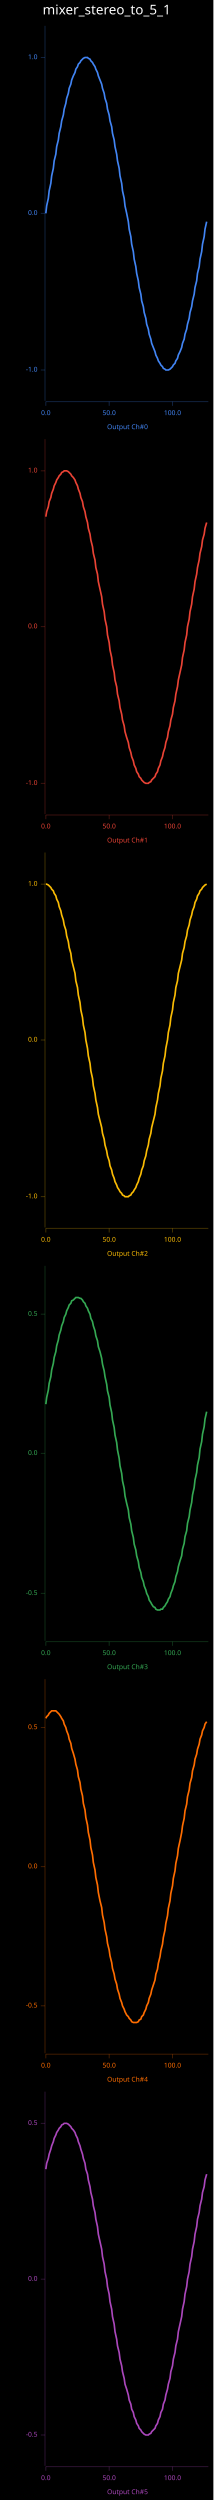
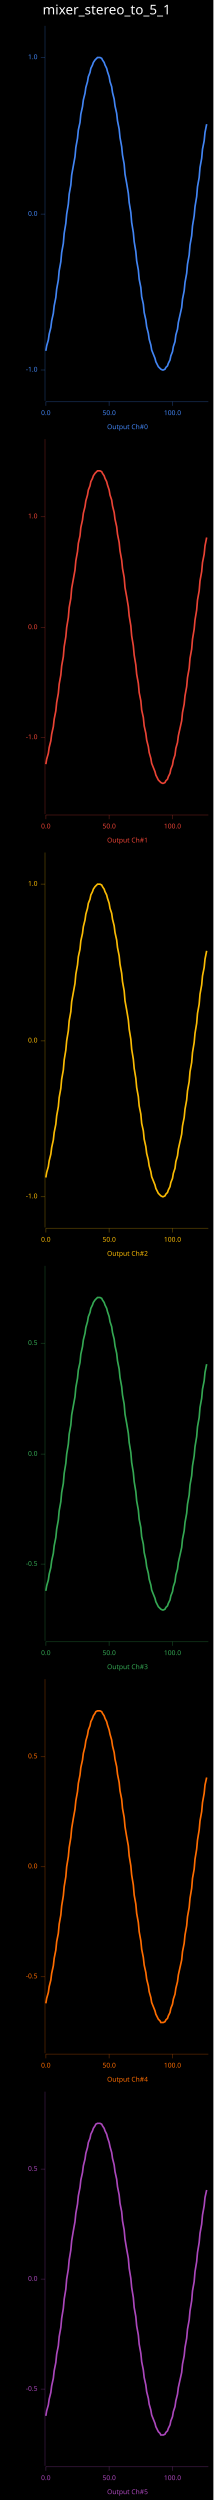
<svg xmlns="http://www.w3.org/2000/svg" width="256" height="3000" viewBox="0 0 256 3000">
  <rect x="0" y="0" width="256" height="3000" opacity="1" fill="#000000" stroke="none" />
  <text x="128" y="5" dy="0.76em" text-anchor="middle" font-family="sans-serif" font-size="16.129" opacity="1" fill="#FFFFFF">
mixer_stereo_to_5_1
</text>
  <text x="153" y="517" dy="-0.5ex" text-anchor="middle" font-family="sans-serif" font-size="8.065" opacity="1" fill="#4285F4">
Output Ch#0
</text>
  <polyline fill="none" opacity="0.3" stroke="#4285F4" stroke-width="1" points="54,31 54,481 " />
  <text x="45" y="444" dy="0.5ex" text-anchor="end" font-family="sans-serif" font-size="8.065" opacity="1" fill="#4285F4">
-1.0
</text>
  <polyline fill="none" opacity="0.3" stroke="#4285F4" stroke-width="1" points="49,444 54,444 " />
-   <text x="45" y="256" dy="0.5ex" text-anchor="end" font-family="sans-serif" font-size="8.065" opacity="1" fill="#4285F4">
+   <text x="45" y="257" dy="0.5ex" text-anchor="end" font-family="sans-serif" font-size="8.065" opacity="1" fill="#4285F4">
0.0
</text>
-   <polyline fill="none" opacity="0.3" stroke="#4285F4" stroke-width="1" points="49,256 54,256 " />
+   <polyline fill="none" opacity="0.3" stroke="#4285F4" stroke-width="1" points="49,257 54,257 " />
  <text x="45" y="69" dy="0.5ex" text-anchor="end" font-family="sans-serif" font-size="8.065" opacity="1" fill="#4285F4">
1.0
</text>
  <polyline fill="none" opacity="0.3" stroke="#4285F4" stroke-width="1" points="49,69 54,69 " />
  <polyline fill="none" opacity="0.3" stroke="#4285F4" stroke-width="1" points="55,482 250,482 " />
  <text x="55" y="492" dy="0.76em" text-anchor="middle" font-family="sans-serif" font-size="8.065" opacity="1" fill="#4285F4">
0.0
</text>
  <polyline fill="none" opacity="0.3" stroke="#4285F4" stroke-width="1" points="55,482 55,487 " />
  <text x="131" y="492" dy="0.76em" text-anchor="middle" font-family="sans-serif" font-size="8.065" opacity="1" fill="#4285F4">
50.0
</text>
  <polyline fill="none" opacity="0.3" stroke="#4285F4" stroke-width="1" points="131,482 131,487 " />
  <text x="207" y="492" dy="0.76em" text-anchor="middle" font-family="sans-serif" font-size="8.065" opacity="1" fill="#4285F4">
100.0
</text>
  <polyline fill="none" opacity="0.3" stroke="#4285F4" stroke-width="1" points="207,482 207,487 " />
-   <polyline fill="none" opacity="1" stroke="#4285F4" stroke-width="2" points="55,256 56,247 58,238 59,229 61,220 62,211 64,202 65,193 67,185 68,176 70,168 71,160 73,152 74,145 76,138 77,131 79,124 80,118 82,112 83,106 85,101 86,96 88,91 90,87 91,83 93,80 94,77 96,75 97,73 99,71 100,70 102,69 103,69 105,69 106,70 108,71 109,73 111,75 112,77 114,80 115,83 117,87 118,91 120,96 122,101 123,106 125,112 126,118 128,124 129,131 131,138 132,145 134,152 135,160 137,168 138,176 140,185 141,193 143,202 144,211 146,220 147,229 149,238 150,247 152,256 154,266 155,275 157,284 158,293 160,302 161,311 163,320 164,328 166,337 167,345 169,353 170,361 172,368 173,375 175,382 176,389 178,395 179,401 181,407 182,412 184,417 186,422 187,426 189,430 190,433 192,436 193,438 195,440 196,442 198,443 199,444 201,444 202,444 204,443 205,442 207,440 208,438 210,436 211,433 213,430 214,426 216,422 218,417 219,412 221,407 222,401 224,395 225,389 227,382 228,375 230,368 231,361 233,353 234,345 236,337 237,328 239,320 240,311 242,302 243,293 245,284 246,275 248,266 " />
+   <polyline fill="none" opacity="1" stroke="#4285F4" stroke-width="2" points="55,421 56,415 58,408 59,401 61,393 62,385 64,376 65,367 67,357 68,347 70,336 71,325 73,314 74,303 76,292 77,280 79,268 80,257 82,245 83,233 85,222 86,210 88,199 90,188 91,177 93,166 94,156 96,147 97,137 99,128 100,120 102,112 103,105 105,98 106,92 108,87 109,82 111,78 112,75 114,72 115,71 117,69 118,69 120,69 122,70 123,72 125,75 126,78 128,82 129,86 131,92 132,98 134,104 135,111 137,119 138,127 140,136 141,145 143,155 144,165 146,176 147,186 149,197 150,209 152,220 154,232 155,243 157,255 158,267 160,279 161,290 163,302 164,313 166,324 167,335 169,345 170,356 172,365 173,375 175,384 176,392 178,400 179,407 181,414 182,420 184,425 186,430 187,434 189,438 190,440 192,442 193,443 195,444 196,444 198,443 199,441 201,439 202,436 204,432 205,427 207,422 208,416 210,410 211,402 213,395 214,387 216,378 218,369 219,359 221,349 222,339 224,328 225,317 227,306 228,294 230,283 231,271 233,259 234,248 236,236 237,224 239,213 240,201 242,190 243,179 245,169 246,159 248,149 " />
  <text x="153" y="1013" dy="-0.5ex" text-anchor="middle" font-family="sans-serif" font-size="8.065" opacity="1" fill="#EA4335">
Output Ch#1
</text>
  <polyline fill="none" opacity="0.3" stroke="#EA4335" stroke-width="1" points="54,527 54,977 " />
-   <text x="45" y="940" dy="0.5ex" text-anchor="end" font-family="sans-serif" font-size="8.065" opacity="1" fill="#EA4335">
+   <text x="45" y="885" dy="0.5ex" text-anchor="end" font-family="sans-serif" font-size="8.065" opacity="1" fill="#EA4335">
-1.0
</text>
-   <polyline fill="none" opacity="0.3" stroke="#EA4335" stroke-width="1" points="49,940 54,940 " />
-   <text x="45" y="752" dy="0.5ex" text-anchor="end" font-family="sans-serif" font-size="8.065" opacity="1" fill="#EA4335">
+   <polyline fill="none" opacity="0.3" stroke="#EA4335" stroke-width="1" points="49,885 54,885 " />
+   <text x="45" y="753" dy="0.5ex" text-anchor="end" font-family="sans-serif" font-size="8.065" opacity="1" fill="#EA4335">
0.0
</text>
-   <polyline fill="none" opacity="0.3" stroke="#EA4335" stroke-width="1" points="49,752 54,752 " />
-   <text x="45" y="565" dy="0.5ex" text-anchor="end" font-family="sans-serif" font-size="8.065" opacity="1" fill="#EA4335">
+   <polyline fill="none" opacity="0.3" stroke="#EA4335" stroke-width="1" points="49,753 54,753 " />
+   <text x="45" y="620" dy="0.5ex" text-anchor="end" font-family="sans-serif" font-size="8.065" opacity="1" fill="#EA4335">
1.0
</text>
-   <polyline fill="none" opacity="0.3" stroke="#EA4335" stroke-width="1" points="49,565 54,565 " />
+   <polyline fill="none" opacity="0.3" stroke="#EA4335" stroke-width="1" points="49,620 54,620 " />
  <polyline fill="none" opacity="0.3" stroke="#EA4335" stroke-width="1" points="55,978 250,978 " />
  <text x="55" y="988" dy="0.76em" text-anchor="middle" font-family="sans-serif" font-size="8.065" opacity="1" fill="#EA4335">
0.0
</text>
  <polyline fill="none" opacity="0.3" stroke="#EA4335" stroke-width="1" points="55,978 55,983 " />
  <text x="131" y="988" dy="0.76em" text-anchor="middle" font-family="sans-serif" font-size="8.065" opacity="1" fill="#EA4335">
50.0
</text>
  <polyline fill="none" opacity="0.3" stroke="#EA4335" stroke-width="1" points="131,978 131,983 " />
  <text x="207" y="988" dy="0.76em" text-anchor="middle" font-family="sans-serif" font-size="8.065" opacity="1" fill="#EA4335">
100.0
</text>
  <polyline fill="none" opacity="0.3" stroke="#EA4335" stroke-width="1" points="207,978 207,983 " />
-   <polyline fill="none" opacity="1" stroke="#EA4335" stroke-width="2" points="55,620 56,614 58,608 59,602 61,597 62,592 64,587 65,583 67,579 68,576 70,573 71,571 73,569 74,567 76,566 77,565 79,565 80,565 82,566 83,567 85,569 86,571 88,573 90,576 91,579 93,583 94,587 96,592 97,597 99,602 100,608 102,614 103,620 105,627 106,634 108,641 109,648 111,656 112,664 114,672 115,681 117,689 118,698 120,707 122,716 123,725 125,734 126,743 128,752 129,762 131,771 132,780 134,789 135,798 137,807 138,816 140,824 141,833 143,841 144,849 146,857 147,864 149,871 150,878 152,885 154,891 155,897 157,903 158,908 160,913 161,918 163,922 164,926 166,929 167,932 169,934 170,936 172,938 173,939 175,940 176,940 178,940 179,939 181,938 182,936 184,934 186,932 187,929 189,926 190,922 192,918 193,913 195,908 196,903 198,897 199,891 201,885 202,878 204,871 205,864 207,857 208,849 210,841 211,833 213,824 214,816 216,807 218,798 219,789 221,780 222,771 224,762 225,752 227,743 228,734 230,725 231,716 233,707 234,698 236,689 237,681 239,672 240,664 242,656 243,648 245,641 246,634 248,627 " />
+   <polyline fill="none" opacity="1" stroke="#EA4335" stroke-width="2" points="55,917 56,911 58,904 59,897 61,889 62,881 64,872 65,863 67,853 68,843 70,832 71,821 73,810 74,799 76,788 77,776 79,764 80,753 82,741 83,729 85,718 86,706 88,695 90,684 91,673 93,662 94,652 96,643 97,633 99,624 100,616 102,608 103,601 105,594 106,588 108,583 109,578 111,574 112,571 114,568 115,567 117,565 118,565 120,565 122,566 123,568 125,571 126,574 128,578 129,582 131,588 132,594 134,600 135,607 137,615 138,623 140,632 141,641 143,651 144,661 146,672 147,682 149,693 150,705 152,716 154,728 155,739 157,751 158,763 160,775 161,786 163,798 164,809 166,820 167,831 169,841 170,852 172,861 173,871 175,880 176,888 178,896 179,903 181,910 182,916 184,921 186,926 187,930 189,934 190,936 192,938 193,939 195,940 196,940 198,939 199,937 201,935 202,932 204,928 205,923 207,918 208,912 210,906 211,898 213,891 214,883 216,874 218,865 219,855 221,845 222,835 224,824 225,813 227,802 228,790 230,779 231,767 233,755 234,744 236,732 237,720 239,709 240,697 242,686 243,675 245,665 246,655 248,645 " />
  <text x="153" y="1509" dy="-0.5ex" text-anchor="middle" font-family="sans-serif" font-size="8.065" opacity="1" fill="#FBBC04">
Output Ch#2
</text>
  <polyline fill="none" opacity="0.3" stroke="#FBBC04" stroke-width="1" points="54,1023 54,1473 " />
  <text x="45" y="1436" dy="0.5ex" text-anchor="end" font-family="sans-serif" font-size="8.065" opacity="1" fill="#FBBC04">
-1.0
</text>
  <polyline fill="none" opacity="0.3" stroke="#FBBC04" stroke-width="1" points="49,1436 54,1436 " />
-   <text x="45" y="1248" dy="0.5ex" text-anchor="end" font-family="sans-serif" font-size="8.065" opacity="1" fill="#FBBC04">
+   <text x="45" y="1249" dy="0.5ex" text-anchor="end" font-family="sans-serif" font-size="8.065" opacity="1" fill="#FBBC04">
0.0
</text>
-   <polyline fill="none" opacity="0.3" stroke="#FBBC04" stroke-width="1" points="49,1248 54,1248 " />
+   <polyline fill="none" opacity="0.3" stroke="#FBBC04" stroke-width="1" points="49,1249 54,1249 " />
  <text x="45" y="1061" dy="0.5ex" text-anchor="end" font-family="sans-serif" font-size="8.065" opacity="1" fill="#FBBC04">
1.0
</text>
  <polyline fill="none" opacity="0.3" stroke="#FBBC04" stroke-width="1" points="49,1061 54,1061 " />
  <polyline fill="none" opacity="0.3" stroke="#FBBC04" stroke-width="1" points="55,1474 250,1474 " />
  <text x="55" y="1484" dy="0.76em" text-anchor="middle" font-family="sans-serif" font-size="8.065" opacity="1" fill="#FBBC04">
0.0
</text>
  <polyline fill="none" opacity="0.3" stroke="#FBBC04" stroke-width="1" points="55,1474 55,1479 " />
  <text x="131" y="1484" dy="0.76em" text-anchor="middle" font-family="sans-serif" font-size="8.065" opacity="1" fill="#FBBC04">
50.0
</text>
  <polyline fill="none" opacity="0.3" stroke="#FBBC04" stroke-width="1" points="131,1474 131,1479 " />
  <text x="207" y="1484" dy="0.76em" text-anchor="middle" font-family="sans-serif" font-size="8.065" opacity="1" fill="#FBBC04">
100.0
</text>
  <polyline fill="none" opacity="0.3" stroke="#FBBC04" stroke-width="1" points="207,1474 207,1479 " />
-   <polyline fill="none" opacity="1" stroke="#FBBC04" stroke-width="2" points="55,1061 56,1061 58,1062 59,1063 61,1065 62,1067 64,1069 65,1072 67,1075 68,1079 70,1083 71,1088 73,1093 74,1098 76,1104 77,1110 79,1116 80,1123 82,1130 83,1137 85,1144 86,1152 88,1160 90,1168 91,1177 93,1185 94,1194 96,1203 97,1212 99,1221 100,1230 102,1239 103,1248 105,1258 106,1267 108,1276 109,1285 111,1294 112,1303 114,1312 115,1320 117,1329 118,1337 120,1345 122,1353 123,1360 125,1367 126,1374 128,1381 129,1387 131,1393 132,1399 134,1404 135,1409 137,1414 138,1418 140,1422 141,1425 143,1428 144,1430 146,1432 147,1434 149,1435 150,1436 152,1436 154,1436 155,1435 157,1434 158,1432 160,1430 161,1428 163,1425 164,1422 166,1418 167,1414 169,1409 170,1404 172,1399 173,1393 175,1387 176,1381 178,1374 179,1367 181,1360 182,1353 184,1345 186,1337 187,1329 189,1320 190,1312 192,1303 193,1294 195,1285 196,1276 198,1267 199,1258 201,1248 202,1239 204,1230 205,1221 207,1212 208,1203 210,1194 211,1185 213,1177 214,1168 216,1160 218,1152 219,1144 221,1137 222,1130 224,1123 225,1116 227,1110 228,1104 230,1098 231,1093 233,1088 234,1083 236,1079 237,1075 239,1072 240,1069 242,1067 243,1065 245,1063 246,1062 248,1061 " />
+   <polyline fill="none" opacity="1" stroke="#FBBC04" stroke-width="2" points="55,1413 56,1407 58,1400 59,1393 61,1385 62,1377 64,1368 65,1359 67,1349 68,1339 70,1328 71,1317 73,1306 74,1295 76,1284 77,1272 79,1260 80,1249 82,1237 83,1225 85,1214 86,1202 88,1191 90,1180 91,1169 93,1158 94,1148 96,1139 97,1129 99,1120 100,1112 102,1104 103,1097 105,1090 106,1084 108,1079 109,1074 111,1070 112,1067 114,1064 115,1063 117,1061 118,1061 120,1061 122,1062 123,1064 125,1067 126,1070 128,1074 129,1078 131,1084 132,1090 134,1096 135,1103 137,1111 138,1119 140,1128 141,1137 143,1147 144,1157 146,1168 147,1178 149,1189 150,1201 152,1212 154,1224 155,1235 157,1247 158,1259 160,1271 161,1282 163,1294 164,1305 166,1316 167,1327 169,1337 170,1348 172,1357 173,1367 175,1376 176,1384 178,1392 179,1399 181,1406 182,1412 184,1417 186,1422 187,1426 189,1430 190,1432 192,1434 193,1435 195,1436 196,1436 198,1435 199,1433 201,1431 202,1428 204,1424 205,1419 207,1414 208,1408 210,1402 211,1394 213,1387 214,1379 216,1370 218,1361 219,1351 221,1341 222,1331 224,1320 225,1309 227,1298 228,1286 230,1275 231,1263 233,1251 234,1240 236,1228 237,1216 239,1205 240,1193 242,1182 243,1171 245,1161 246,1151 248,1141 " />
  <text x="153" y="2005" dy="-0.5ex" text-anchor="middle" font-family="sans-serif" font-size="8.065" opacity="1" fill="#34A853">
Output Ch#3
</text>
  <polyline fill="none" opacity="0.3" stroke="#34A853" stroke-width="1" points="54,1519 54,1969 " />
-   <text x="45" y="1912" dy="0.5ex" text-anchor="end" font-family="sans-serif" font-size="8.065" opacity="1" fill="#34A853">
+   <text x="45" y="1877" dy="0.5ex" text-anchor="end" font-family="sans-serif" font-size="8.065" opacity="1" fill="#34A853">
-0.5
</text>
-   <polyline fill="none" opacity="0.3" stroke="#34A853" stroke-width="1" points="49,1912 54,1912 " />
-   <text x="45" y="1744" dy="0.5ex" text-anchor="end" font-family="sans-serif" font-size="8.065" opacity="1" fill="#34A853">
+   <polyline fill="none" opacity="0.3" stroke="#34A853" stroke-width="1" points="49,1877 54,1877 " />
+   <text x="45" y="1745" dy="0.5ex" text-anchor="end" font-family="sans-serif" font-size="8.065" opacity="1" fill="#34A853">
0.0
</text>
-   <polyline fill="none" opacity="0.3" stroke="#34A853" stroke-width="1" points="49,1744 54,1744 " />
-   <text x="45" y="1577" dy="0.5ex" text-anchor="end" font-family="sans-serif" font-size="8.065" opacity="1" fill="#34A853">
+   <polyline fill="none" opacity="0.3" stroke="#34A853" stroke-width="1" points="49,1745 54,1745 " />
+   <text x="45" y="1612" dy="0.5ex" text-anchor="end" font-family="sans-serif" font-size="8.065" opacity="1" fill="#34A853">
0.5
</text>
-   <polyline fill="none" opacity="0.3" stroke="#34A853" stroke-width="1" points="49,1577 54,1577 " />
+   <polyline fill="none" opacity="0.3" stroke="#34A853" stroke-width="1" points="49,1612 54,1612 " />
  <polyline fill="none" opacity="0.3" stroke="#34A853" stroke-width="1" points="55,1970 250,1970 " />
  <text x="55" y="1980" dy="0.76em" text-anchor="middle" font-family="sans-serif" font-size="8.065" opacity="1" fill="#34A853">
0.0
</text>
  <polyline fill="none" opacity="0.3" stroke="#34A853" stroke-width="1" points="55,1970 55,1975 " />
  <text x="131" y="1980" dy="0.76em" text-anchor="middle" font-family="sans-serif" font-size="8.065" opacity="1" fill="#34A853">
50.0
</text>
  <polyline fill="none" opacity="0.3" stroke="#34A853" stroke-width="1" points="131,1970 131,1975 " />
  <text x="207" y="1980" dy="0.76em" text-anchor="middle" font-family="sans-serif" font-size="8.065" opacity="1" fill="#34A853">
100.0
</text>
  <polyline fill="none" opacity="0.3" stroke="#34A853" stroke-width="1" points="207,1970 207,1975 " />
-   <polyline fill="none" opacity="1" stroke="#34A853" stroke-width="2" points="55,1685 56,1677 58,1668 59,1660 61,1652 62,1644 64,1636 65,1629 67,1622 68,1615 70,1608 71,1602 73,1596 74,1591 76,1586 77,1581 79,1577 80,1573 82,1569 83,1566 85,1564 86,1561 88,1560 90,1558 91,1557 93,1557 94,1557 96,1558 97,1558 99,1560 100,1562 102,1564 103,1567 105,1570 106,1573 108,1577 109,1582 111,1586 112,1591 114,1597 115,1603 117,1609 118,1616 120,1622 122,1630 123,1637 125,1645 126,1652 128,1661 129,1669 131,1677 132,1686 134,1695 135,1704 137,1713 138,1722 140,1731 141,1740 143,1750 144,1759 146,1768 147,1777 149,1786 150,1795 152,1804 154,1812 155,1821 157,1829 158,1837 160,1845 161,1853 163,1860 164,1867 166,1874 167,1881 169,1887 170,1893 172,1898 173,1903 175,1908 176,1912 178,1916 179,1920 181,1923 182,1925 184,1928 186,1929 187,1931 189,1932 190,1932 192,1932 193,1931 195,1931 196,1929 198,1927 199,1925 201,1922 202,1919 204,1916 205,1912 207,1907 208,1903 210,1898 211,1892 213,1886 214,1880 216,1873 218,1867 219,1859 221,1852 222,1844 224,1837 225,1828 227,1820 228,1812 230,1803 231,1794 233,1785 234,1776 236,1767 237,1758 239,1749 240,1739 242,1730 243,1721 245,1712 246,1703 248,1694 " />
+   <polyline fill="none" opacity="1" stroke="#34A853" stroke-width="2" points="55,1909 56,1903 58,1896 59,1889 61,1881 62,1873 64,1864 65,1855 67,1845 68,1835 70,1824 71,1813 73,1802 74,1791 76,1780 77,1768 79,1756 80,1745 82,1733 83,1721 85,1710 86,1698 88,1687 90,1676 91,1665 93,1654 94,1644 96,1635 97,1625 99,1616 100,1608 102,1600 103,1593 105,1586 106,1580 108,1575 109,1570 111,1566 112,1563 114,1560 115,1559 117,1557 118,1557 120,1557 122,1558 123,1560 125,1563 126,1566 128,1570 129,1574 131,1580 132,1586 134,1592 135,1599 137,1607 138,1615 140,1624 141,1633 143,1643 144,1653 146,1664 147,1674 149,1685 150,1697 152,1708 154,1720 155,1731 157,1743 158,1755 160,1767 161,1778 163,1790 164,1801 166,1812 167,1823 169,1833 170,1844 172,1853 173,1863 175,1872 176,1880 178,1888 179,1895 181,1902 182,1908 184,1913 186,1918 187,1922 189,1926 190,1928 192,1930 193,1931 195,1932 196,1932 198,1931 199,1929 201,1927 202,1924 204,1920 205,1915 207,1910 208,1904 210,1898 211,1890 213,1883 214,1875 216,1866 218,1857 219,1847 221,1837 222,1827 224,1816 225,1805 227,1794 228,1782 230,1771 231,1759 233,1747 234,1736 236,1724 237,1712 239,1701 240,1689 242,1678 243,1667 245,1657 246,1647 248,1637 " />
  <text x="153" y="2500" dy="-0.5ex" text-anchor="middle" font-family="sans-serif" font-size="8.065" opacity="1" fill="#FF6D00">
Output Ch#4
</text>
  <polyline fill="none" opacity="0.3" stroke="#FF6D00" stroke-width="1" points="54,2015 54,2464 " />
-   <text x="45" y="2407" dy="0.5ex" text-anchor="end" font-family="sans-serif" font-size="8.065" opacity="1" fill="#FF6D00">
+   <text x="45" y="2372" dy="0.5ex" text-anchor="end" font-family="sans-serif" font-size="8.065" opacity="1" fill="#FF6D00">
-0.5
</text>
-   <polyline fill="none" opacity="0.3" stroke="#FF6D00" stroke-width="1" points="49,2407 54,2407 " />
+   <polyline fill="none" opacity="0.3" stroke="#FF6D00" stroke-width="1" points="49,2372 54,2372 " />
  <text x="45" y="2240" dy="0.5ex" text-anchor="end" font-family="sans-serif" font-size="8.065" opacity="1" fill="#FF6D00">
0.0
</text>
  <polyline fill="none" opacity="0.3" stroke="#FF6D00" stroke-width="1" points="49,2240 54,2240 " />
-   <text x="45" y="2073" dy="0.5ex" text-anchor="end" font-family="sans-serif" font-size="8.065" opacity="1" fill="#FF6D00">
+   <text x="45" y="2108" dy="0.5ex" text-anchor="end" font-family="sans-serif" font-size="8.065" opacity="1" fill="#FF6D00">
0.5
</text>
-   <polyline fill="none" opacity="0.3" stroke="#FF6D00" stroke-width="1" points="49,2073 54,2073 " />
+   <polyline fill="none" opacity="0.3" stroke="#FF6D00" stroke-width="1" points="49,2108 54,2108 " />
  <polyline fill="none" opacity="0.3" stroke="#FF6D00" stroke-width="1" points="55,2465 250,2465 " />
  <text x="55" y="2475" dy="0.76em" text-anchor="middle" font-family="sans-serif" font-size="8.065" opacity="1" fill="#FF6D00">
0.0
</text>
  <polyline fill="none" opacity="0.3" stroke="#FF6D00" stroke-width="1" points="55,2465 55,2470 " />
  <text x="131" y="2475" dy="0.76em" text-anchor="middle" font-family="sans-serif" font-size="8.065" opacity="1" fill="#FF6D00">
50.0
</text>
  <polyline fill="none" opacity="0.3" stroke="#FF6D00" stroke-width="1" points="131,2465 131,2470 " />
  <text x="207" y="2475" dy="0.76em" text-anchor="middle" font-family="sans-serif" font-size="8.065" opacity="1" fill="#FF6D00">
100.0
</text>
  <polyline fill="none" opacity="0.3" stroke="#FF6D00" stroke-width="1" points="207,2465 207,2470 " />
-   <polyline fill="none" opacity="1" stroke="#FF6D00" stroke-width="2" points="55,2062 56,2060 58,2058 59,2056 61,2054 62,2053 64,2053 65,2053 67,2053 68,2054 70,2056 71,2057 73,2060 74,2062 76,2065 77,2069 79,2073 80,2077 82,2082 83,2087 85,2092 86,2098 88,2104 90,2111 91,2117 93,2124 94,2132 96,2139 97,2147 99,2155 100,2164 102,2172 103,2181 105,2190 106,2199 108,2208 109,2217 111,2226 112,2235 114,2244 115,2253 117,2262 118,2271 120,2281 122,2289 123,2298 125,2307 126,2315 128,2324 129,2332 131,2340 132,2347 134,2355 135,2362 137,2369 138,2375 140,2381 141,2387 143,2393 144,2398 146,2403 147,2407 149,2411 150,2414 152,2418 154,2420 155,2422 157,2424 158,2426 160,2427 161,2427 163,2427 164,2427 166,2426 167,2424 169,2423 170,2420 172,2418 173,2415 175,2411 176,2407 178,2403 179,2398 181,2393 182,2388 184,2382 186,2376 187,2369 189,2363 190,2356 192,2348 193,2341 195,2333 196,2325 198,2316 199,2308 201,2299 202,2290 204,2281 205,2272 207,2263 208,2254 210,2245 211,2236 213,2227 214,2218 216,2209 218,2199 219,2191 221,2182 222,2173 224,2165 225,2156 227,2148 228,2140 230,2133 231,2125 233,2118 234,2111 236,2105 237,2099 239,2093 240,2087 242,2082 243,2077 245,2073 246,2069 248,2066 " />
+   <polyline fill="none" opacity="1" stroke="#FF6D00" stroke-width="2" points="55,2404 56,2398 58,2391 59,2384 61,2376 62,2368 64,2359 65,2350 67,2340 68,2330 70,2320 71,2309 73,2298 74,2287 76,2275 77,2264 79,2252 80,2240 82,2228 83,2217 85,2205 86,2194 88,2182 90,2171 91,2161 93,2150 94,2140 96,2130 97,2121 99,2112 100,2104 102,2096 103,2089 105,2082 106,2076 108,2071 109,2066 111,2062 112,2059 114,2056 115,2054 117,2053 118,2053 120,2053 122,2054 123,2056 125,2059 126,2062 128,2066 129,2070 131,2076 132,2081 134,2088 135,2095 137,2103 138,2111 140,2120 141,2129 143,2139 144,2149 146,2159 147,2170 149,2181 150,2192 152,2204 154,2215 155,2227 157,2239 158,2250 160,2262 161,2274 163,2285 164,2296 166,2307 167,2318 169,2329 170,2339 172,2349 173,2358 175,2367 176,2375 178,2383 179,2390 181,2397 182,2403 184,2408 186,2413 187,2417 189,2421 190,2423 192,2425 193,2427 195,2427 196,2427 198,2426 199,2424 201,2422 202,2419 204,2415 205,2410 207,2405 208,2399 210,2393 211,2386 213,2378 214,2370 216,2361 218,2352 219,2342 221,2332 222,2322 224,2311 225,2300 227,2289 228,2278 230,2266 231,2254 233,2243 234,2231 236,2219 237,2208 239,2196 240,2185 242,2174 243,2163 245,2152 246,2142 248,2133 " />
  <text x="153" y="2995" dy="-0.5ex" text-anchor="middle" font-family="sans-serif" font-size="8.065" opacity="1" fill="#AB47BC">
Output Ch#5
</text>
  <polyline fill="none" opacity="0.3" stroke="#AB47BC" stroke-width="1" points="54,2510 54,2959 " />
-   <text x="45" y="2922" dy="0.5ex" text-anchor="end" font-family="sans-serif" font-size="8.065" opacity="1" fill="#AB47BC">
+   <text x="45" y="2867" dy="0.5ex" text-anchor="end" font-family="sans-serif" font-size="8.065" opacity="1" fill="#AB47BC">
-0.5
</text>
-   <polyline fill="none" opacity="0.3" stroke="#AB47BC" stroke-width="1" points="49,2922 54,2922 " />
+   <polyline fill="none" opacity="0.3" stroke="#AB47BC" stroke-width="1" points="49,2867 54,2867 " />
  <text x="45" y="2735" dy="0.5ex" text-anchor="end" font-family="sans-serif" font-size="8.065" opacity="1" fill="#AB47BC">
0.0
</text>
  <polyline fill="none" opacity="0.3" stroke="#AB47BC" stroke-width="1" points="49,2735 54,2735 " />
-   <text x="45" y="2548" dy="0.5ex" text-anchor="end" font-family="sans-serif" font-size="8.065" opacity="1" fill="#AB47BC">
+   <text x="45" y="2603" dy="0.5ex" text-anchor="end" font-family="sans-serif" font-size="8.065" opacity="1" fill="#AB47BC">
0.5
</text>
-   <polyline fill="none" opacity="0.3" stroke="#AB47BC" stroke-width="1" points="49,2548 54,2548 " />
+   <polyline fill="none" opacity="0.3" stroke="#AB47BC" stroke-width="1" points="49,2603 54,2603 " />
  <polyline fill="none" opacity="0.3" stroke="#AB47BC" stroke-width="1" points="55,2960 250,2960 " />
  <text x="55" y="2970" dy="0.76em" text-anchor="middle" font-family="sans-serif" font-size="8.065" opacity="1" fill="#AB47BC">
0.0
</text>
  <polyline fill="none" opacity="0.3" stroke="#AB47BC" stroke-width="1" points="55,2960 55,2965 " />
  <text x="131" y="2970" dy="0.76em" text-anchor="middle" font-family="sans-serif" font-size="8.065" opacity="1" fill="#AB47BC">
50.0
</text>
  <polyline fill="none" opacity="0.3" stroke="#AB47BC" stroke-width="1" points="131,2960 131,2965 " />
  <text x="207" y="2970" dy="0.76em" text-anchor="middle" font-family="sans-serif" font-size="8.065" opacity="1" fill="#AB47BC">
100.0
</text>
  <polyline fill="none" opacity="0.3" stroke="#AB47BC" stroke-width="1" points="207,2960 207,2965 " />
-   <polyline fill="none" opacity="1" stroke="#AB47BC" stroke-width="2" points="55,2603 56,2596 58,2590 59,2585 61,2579 62,2575 64,2570 65,2566 67,2562 68,2559 70,2556 71,2554 73,2552 74,2550 76,2549 77,2548 79,2548 80,2548 82,2549 83,2550 85,2552 86,2554 88,2556 90,2559 91,2562 93,2566 94,2570 96,2575 97,2579 99,2585 100,2590 102,2596 103,2603 105,2609 106,2616 108,2624 109,2631 111,2639 112,2647 114,2655 115,2663 117,2672 118,2681 120,2690 122,2699 123,2708 125,2717 126,2726 128,2735 129,2744 131,2753 132,2762 134,2771 135,2780 137,2789 138,2798 140,2807 141,2815 143,2823 144,2831 146,2839 147,2846 149,2854 150,2861 152,2867 154,2874 155,2880 157,2885 158,2891 160,2895 161,2900 163,2904 164,2908 166,2911 167,2914 169,2916 170,2918 172,2920 173,2921 175,2922 176,2922 178,2922 179,2921 181,2920 182,2918 184,2916 186,2914 187,2911 189,2908 190,2904 192,2900 193,2895 195,2891 196,2885 198,2880 199,2874 201,2867 202,2861 204,2854 205,2846 207,2839 208,2831 210,2823 211,2815 213,2807 214,2798 216,2789 218,2780 219,2771 221,2762 222,2753 224,2744 225,2735 227,2726 228,2717 230,2708 231,2699 233,2690 234,2681 236,2672 237,2663 239,2655 240,2647 242,2639 243,2631 245,2624 246,2616 248,2609 " />
+   <polyline fill="none" opacity="1" stroke="#AB47BC" stroke-width="2" points="55,2899 56,2893 58,2886 59,2879 61,2871 62,2863 64,2854 65,2845 67,2835 68,2825 70,2815 71,2804 73,2793 74,2782 76,2770 77,2759 79,2747 80,2735 82,2723 83,2712 85,2700 86,2689 88,2677 90,2666 91,2656 93,2645 94,2635 96,2625 97,2616 99,2607 100,2599 102,2591 103,2584 105,2577 106,2571 108,2566 109,2561 111,2557 112,2554 114,2551 115,2549 117,2548 118,2548 120,2548 122,2549 123,2551 125,2554 126,2557 128,2561 129,2565 131,2571 132,2576 134,2583 135,2590 137,2598 138,2606 140,2615 141,2624 143,2634 144,2644 146,2654 147,2665 149,2676 150,2687 152,2699 154,2710 155,2722 157,2734 158,2745 160,2757 161,2769 163,2780 164,2791 166,2802 167,2813 169,2824 170,2834 172,2844 173,2853 175,2862 176,2870 178,2878 179,2885 181,2892 182,2898 184,2903 186,2908 187,2912 189,2916 190,2918 192,2920 193,2922 195,2922 196,2922 198,2921 199,2919 201,2917 202,2914 204,2910 205,2905 207,2900 208,2894 210,2888 211,2881 213,2873 214,2865 216,2856 218,2847 219,2837 221,2827 222,2817 224,2806 225,2795 227,2784 228,2773 230,2761 231,2749 233,2738 234,2726 236,2714 237,2703 239,2691 240,2680 242,2669 243,2658 245,2647 246,2637 248,2628 " />
</svg>
